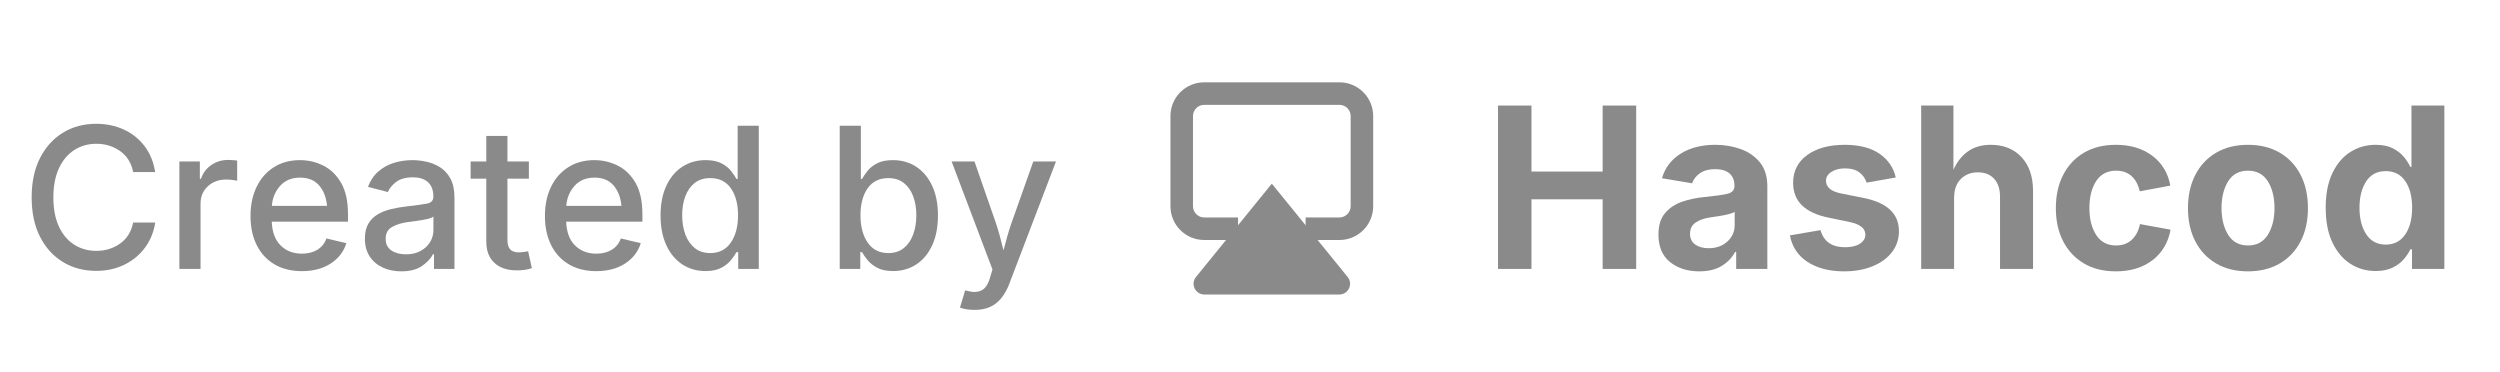
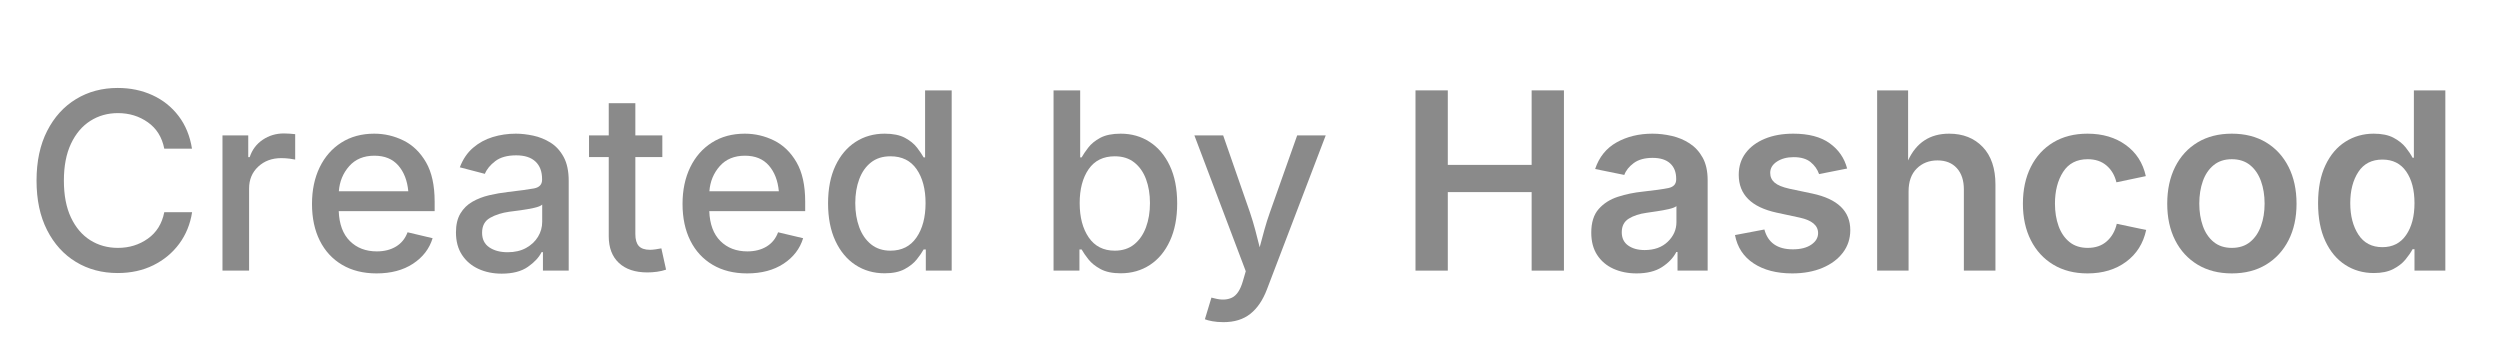
- <svg xmlns="http://www.w3.org/2000/svg" viewBox="0 0 180.34 26.80" role="img" aria-label="Created by Hashcod">
-   <path fill="#8a8a8a" d="M6.936 19.539Q5.591 19.539 4.54 18.901Q3.49 18.263 2.887 17.077Q2.283 15.892 2.283 14.241Q2.283 12.584 2.89 11.395Q3.497 10.206 4.547 9.568Q5.598 8.93 6.936 8.93Q8.025 8.93 8.926 9.343Q9.827 9.755 10.424 10.535Q11.02 11.315 11.193 12.411H9.605Q9.411 11.426 8.666 10.899Q7.921 10.372 6.95 10.372Q6.062 10.372 5.362 10.82Q4.662 11.267 4.256 12.13Q3.85 12.993 3.85 14.241Q3.85 15.496 4.256 16.356Q4.662 17.216 5.362 17.656Q6.062 18.096 6.95 18.096Q7.921 18.096 8.666 17.566Q9.411 17.036 9.605 16.051H11.2Q11.041 17.077 10.462 17.861Q9.883 18.644 8.978 19.091Q8.073 19.539 6.936 19.539Z" />
-   <path fill="#8a8a8a" d="M12.94 19.4V11.648H14.417V12.896H14.5Q14.708 12.265 15.246 11.901Q15.783 11.537 16.463 11.537Q16.608 11.537 16.799 11.551Q16.99 11.565 17.108 11.579V13.035Q17.024 13.014 16.789 12.983Q16.553 12.952 16.31 12.952Q15.513 12.952 14.989 13.441Q14.466 13.929 14.466 14.692V19.4Z" />
-   <path fill="#8a8a8a" d="M21.774 19.559Q20.63 19.559 19.798 19.067Q18.966 18.575 18.519 17.68Q18.071 16.786 18.071 15.58Q18.071 14.387 18.512 13.479Q18.952 12.57 19.756 12.061Q20.56 11.551 21.642 11.551Q22.523 11.551 23.317 11.943Q24.11 12.335 24.606 13.191Q25.102 14.047 25.102 15.448V15.989H19.604Q19.645 17.112 20.242 17.705Q20.838 18.298 21.788 18.298Q22.426 18.298 22.887 18.02Q23.348 17.743 23.549 17.202L24.984 17.542Q24.707 18.45 23.861 19.005Q23.015 19.559 21.774 19.559ZM19.611 14.852H23.59Q23.507 13.936 23.018 13.375Q22.53 12.813 21.649 12.813Q20.734 12.813 20.203 13.413Q19.673 14.013 19.611 14.852Z" />
-   <path fill="#8a8a8a" d="M28.943 19.573Q28.201 19.573 27.608 19.299Q27.016 19.026 26.669 18.499Q26.322 17.972 26.322 17.209Q26.322 16.55 26.579 16.124Q26.835 15.697 27.265 15.451Q27.695 15.205 28.226 15.08Q28.756 14.956 29.304 14.893Q30.33 14.775 30.794 14.689Q31.259 14.602 31.259 14.193V14.151Q31.259 13.506 30.881 13.149Q30.503 12.792 29.775 12.792Q29.012 12.792 28.576 13.125Q28.139 13.458 27.979 13.853L26.544 13.479Q26.808 12.785 27.3 12.362Q27.792 11.939 28.427 11.745Q29.061 11.551 29.754 11.551Q30.219 11.551 30.746 11.662Q31.273 11.773 31.737 12.061Q32.202 12.349 32.493 12.882Q32.784 13.416 32.784 14.255V19.4H31.308V18.339H31.231Q31.002 18.797 30.444 19.185Q29.886 19.573 28.943 19.573ZM29.283 18.346Q29.9 18.346 30.344 18.1Q30.787 17.854 31.027 17.459Q31.266 17.063 31.266 16.606V15.614Q31.155 15.725 30.791 15.805Q30.427 15.885 30.025 15.94Q29.623 15.996 29.387 16.023Q28.742 16.113 28.281 16.373Q27.82 16.633 27.82 17.23Q27.82 17.784 28.232 18.065Q28.645 18.346 29.283 18.346Z" />
-   <path fill="#8a8a8a" d="M38.151 11.648V12.889H36.605V17.306Q36.605 17.771 36.802 17.989Q37.0 18.207 37.451 18.207Q37.575 18.207 37.766 18.18Q37.957 18.152 38.096 18.124L38.366 19.345Q38.123 19.428 37.842 19.466Q37.562 19.504 37.298 19.504Q36.244 19.504 35.662 18.96Q35.079 18.415 35.079 17.431V12.889H33.949V11.648H35.079V9.804H36.605V11.648Z" />
-   <path fill="#8a8a8a" d="M43.011 19.559Q41.867 19.559 41.035 19.067Q40.203 18.575 39.756 17.68Q39.309 16.786 39.309 15.58Q39.309 14.387 39.749 13.479Q40.189 12.57 40.994 12.061Q41.798 11.551 42.88 11.551Q43.76 11.551 44.554 11.943Q45.348 12.335 45.844 13.191Q46.34 14.047 46.34 15.448V15.989H40.841Q40.883 17.112 41.479 17.705Q42.075 18.298 43.025 18.298Q43.663 18.298 44.124 18.02Q44.585 17.743 44.786 17.202L46.222 17.542Q45.944 18.45 45.098 19.005Q44.253 19.559 43.011 19.559ZM40.848 14.852H44.828Q44.745 13.936 44.256 13.375Q43.767 12.813 42.887 12.813Q41.971 12.813 41.441 13.413Q40.911 14.013 40.848 14.852Z" />
-   <path fill="#8a8a8a" d="M50.895 19.553Q49.952 19.553 49.22 19.074Q48.489 18.596 48.069 17.694Q47.65 16.793 47.65 15.545Q47.65 14.283 48.073 13.389Q48.496 12.494 49.227 12.023Q49.959 11.551 50.895 11.551Q51.616 11.551 52.06 11.79Q52.504 12.03 52.75 12.352Q52.996 12.674 53.128 12.91H53.211V9.069H54.736V19.4H53.252V18.187H53.128Q52.989 18.436 52.736 18.755Q52.483 19.074 52.039 19.313Q51.595 19.553 50.895 19.553ZM51.228 18.256Q52.198 18.256 52.718 17.5Q53.238 16.744 53.238 15.531Q53.238 14.325 52.725 13.586Q52.212 12.848 51.228 12.848Q50.555 12.848 50.108 13.201Q49.661 13.555 49.435 14.162Q49.21 14.768 49.21 15.531Q49.21 16.301 49.439 16.918Q49.668 17.535 50.118 17.895Q50.569 18.256 51.228 18.256Z" />
-   <path fill="#8a8a8a" d="M64.422 19.553Q63.715 19.553 63.271 19.313Q62.828 19.074 62.575 18.755Q62.321 18.436 62.183 18.187H62.058V19.4H60.574V9.069H62.1V12.91H62.183Q62.315 12.674 62.561 12.352Q62.807 12.03 63.251 11.79Q63.694 11.551 64.422 11.551Q65.351 11.551 66.083 12.023Q66.814 12.494 67.237 13.389Q67.66 14.283 67.66 15.545Q67.66 16.793 67.244 17.694Q66.828 18.596 66.097 19.074Q65.365 19.553 64.422 19.553ZM64.083 18.256Q64.748 18.256 65.195 17.895Q65.643 17.535 65.871 16.918Q66.1 16.301 66.1 15.531Q66.1 14.768 65.875 14.162Q65.65 13.555 65.202 13.201Q64.755 12.848 64.083 12.848Q63.098 12.848 62.585 13.586Q62.072 14.325 62.072 15.531Q62.072 16.744 62.592 17.5Q63.112 18.256 64.083 18.256Z" />
-   <path fill="#8a8a8a" d="M69.248 22.187 69.623 20.946 69.796 20.988Q70.385 21.147 70.798 20.95Q71.21 20.752 71.425 20.003L71.592 19.435L68.645 11.648H70.295L71.827 16.051Q72.001 16.564 72.133 17.063Q72.264 17.563 72.389 18.062Q72.521 17.563 72.659 17.06Q72.798 16.557 72.978 16.051L74.538 11.648H76.175L72.805 20.475Q72.451 21.404 71.852 21.879Q71.252 22.354 70.316 22.354Q69.955 22.354 69.675 22.302Q69.394 22.25 69.248 22.187Z" />
-   <g transform="translate(81.994,3.500) scale(0.8125)" aria-hidden="true">
-     <path d="M6,17 C4.34,17 3,15.66 3,14 L3,6 C3,4.34 4.34,3 6,3 L18,3 C19.66,3 21,4.34 21,6 L21,14 C21,15.66 19.66,17 18,17 L15,17 L15,15 L18,15 C18.55,15 19,14.55 19,14 L19,6 C19,5.45 18.55,5 18,5 L6,5 C5.45,5 5,5.45 5,6 L5,14 C5,14.55 5.45,15 6,15 L9,15 L9,17 Z" fill="#8a8a8a" />
-     <path d="M12,12 L5.27,20.28 C4.76,20.9 5.2,21.84 6.01,21.84 L17.99,21.84 C18.8,21.84 19.24,20.9 18.73,20.28 Z" fill="#8a8a8a" />
-   </g>
-   <path fill="#8a8a8a" d="M108.062 19.4V7.614H110.474V12.376H115.608V7.614H118.028V19.4H115.608V14.377H110.474V19.4Z" />
-   <path fill="#8a8a8a" d="M122.577 19.574Q121.311 19.574 120.473 18.906Q119.634 18.237 119.634 16.924Q119.634 15.935 120.109 15.374Q120.583 14.812 121.343 14.551Q122.102 14.29 122.972 14.211Q124.111 14.1 124.614 13.978Q125.116 13.855 125.116 13.42V13.38Q125.116 12.819 124.756 12.51Q124.396 12.202 123.732 12.202Q123.043 12.202 122.624 12.498Q122.205 12.795 122.063 13.222L119.887 12.858Q120.227 11.711 121.244 11.079Q122.26 10.446 123.74 10.446Q124.689 10.446 125.547 10.746Q126.405 11.047 126.947 11.707Q127.489 12.368 127.489 13.444V19.4H125.242V18.174H125.163Q124.839 18.791 124.198 19.182Q123.558 19.574 122.577 19.574ZM123.249 17.905Q124.08 17.905 124.606 17.422Q125.132 16.94 125.132 16.236V15.279Q124.989 15.382 124.669 15.457Q124.349 15.532 123.993 15.591Q123.637 15.651 123.376 15.682Q122.719 15.777 122.316 16.054Q121.912 16.331 121.912 16.861Q121.912 17.375 122.288 17.64Q122.664 17.905 123.249 17.905Z" />
-   <path fill="#8a8a8a" d="M133.026 19.574Q131.428 19.574 130.388 18.894Q129.348 18.213 129.118 16.979L131.325 16.6Q131.666 17.834 133.097 17.834Q133.778 17.834 134.169 17.577Q134.561 17.32 134.561 16.924Q134.561 16.252 133.422 16.014L131.895 15.698Q129.348 15.176 129.348 13.191Q129.348 11.917 130.368 11.181Q131.389 10.446 133.066 10.446Q134.64 10.446 135.573 11.086Q136.507 11.727 136.752 12.803L134.648 13.175Q134.505 12.724 134.126 12.435Q133.746 12.146 133.097 12.146Q132.512 12.146 132.116 12.396Q131.721 12.645 131.721 13.04Q131.721 13.372 131.978 13.606Q132.235 13.839 132.86 13.966L134.45 14.282Q136.981 14.796 136.981 16.671Q136.981 17.541 136.475 18.194Q135.969 18.846 135.075 19.21Q134.181 19.574 133.026 19.574Z" />
-   <path fill="#8a8a8a" d="M140.96 14.282V19.4H138.587V7.614H140.913V12.249Q141.3 11.387 141.965 10.916Q142.629 10.446 143.61 10.446Q144.986 10.446 145.821 11.332Q146.655 12.218 146.655 13.776V19.4H144.274V14.187Q144.274 13.365 143.851 12.898Q143.428 12.431 142.676 12.431Q141.917 12.431 141.439 12.918Q140.96 13.404 140.96 14.282Z" />
-   <path fill="#8a8a8a" d="M152.627 19.574Q151.291 19.574 150.322 19.001Q149.353 18.427 148.827 17.403Q148.301 16.378 148.301 15.018Q148.301 13.649 148.827 12.621Q149.353 11.593 150.322 11.019Q151.291 10.446 152.627 10.446Q154.202 10.446 155.254 11.233Q156.306 12.02 156.559 13.388L154.352 13.8Q154.202 13.111 153.77 12.712Q153.339 12.312 152.651 12.312Q151.702 12.312 151.212 13.06Q150.721 13.808 150.721 15.01Q150.721 16.196 151.212 16.952Q151.702 17.707 152.651 17.707Q153.339 17.707 153.782 17.292Q154.225 16.877 154.368 16.165L156.575 16.568Q156.321 17.968 155.269 18.771Q154.217 19.574 152.627 19.574Z" />
-   <path fill="#8a8a8a" d="M162.159 19.574Q160.83 19.574 159.857 19.001Q158.884 18.427 158.358 17.403Q157.832 16.378 157.832 15.018Q157.832 13.649 158.358 12.621Q158.884 11.593 159.857 11.019Q160.83 10.446 162.159 10.446Q163.488 10.446 164.461 11.019Q165.434 11.593 165.96 12.621Q166.486 13.649 166.486 15.018Q166.486 16.378 165.96 17.403Q165.434 18.427 164.461 19.001Q163.488 19.574 162.159 19.574ZM162.159 17.707Q163.108 17.707 163.591 16.94Q164.073 16.173 164.073 15.01Q164.073 13.839 163.591 13.076Q163.108 12.312 162.159 12.312Q161.21 12.312 160.731 13.076Q160.253 13.839 160.253 15.01Q160.253 16.173 160.731 16.94Q161.21 17.707 162.159 17.707Z" />
-   <path fill="#8a8a8a" d="M171.375 19.55Q170.354 19.55 169.539 19.024Q168.725 18.498 168.246 17.482Q167.767 16.465 167.767 14.994Q167.767 13.483 168.258 12.471Q168.748 11.458 169.563 10.952Q170.378 10.446 171.359 10.446Q172.11 10.446 172.608 10.699Q173.107 10.952 173.411 11.324Q173.716 11.696 173.874 12.044H173.953V7.614H176.326V19.4H173.993V17.984H173.874Q173.708 18.34 173.4 18.7Q173.091 19.06 172.593 19.305Q172.094 19.55 171.375 19.55ZM172.102 17.644Q173.004 17.644 173.502 16.916Q174.001 16.188 174.001 14.986Q174.001 13.784 173.506 13.064Q173.012 12.344 172.102 12.344Q171.169 12.344 170.686 13.084Q170.204 13.823 170.204 14.986Q170.204 16.157 170.69 16.9Q171.177 17.644 172.102 17.644Z" />
+ <svg xmlns="http://www.w3.org/2000/svg" viewBox="0 0 131.18 18.50" role="img" aria-label="Created by Hashcod">
+   <path fill="#8a8a8a" d="M6.177 14.327Q4.945 14.327 3.983 13.743Q3.022 13.159 2.47 12.074Q1.917 10.988 1.917 9.477Q1.917 7.96 2.473 6.872Q3.028 5.783 3.99 5.199Q4.951 4.615 6.177 4.615Q7.173 4.615 7.998 4.993Q8.824 5.37 9.369 6.085Q9.915 6.799 10.074 7.802H8.62Q8.443 6.9 7.76 6.418Q7.078 5.935 6.189 5.935Q5.377 5.935 4.736 6.345Q4.095 6.754 3.723 7.544Q3.352 8.335 3.352 9.477Q3.352 10.626 3.723 11.413Q4.095 12.2 4.736 12.604Q5.377 13.007 6.189 13.007Q7.078 13.007 7.76 12.521Q8.443 12.035 8.62 11.134H10.08Q9.934 12.074 9.404 12.791Q8.874 13.508 8.046 13.918Q7.218 14.327 6.177 14.327Z" />
+   <path fill="#8a8a8a" d="M11.674 14.2V7.103H13.026V8.246H13.102Q13.292 7.668 13.784 7.335Q14.276 7.002 14.898 7.002Q15.032 7.002 15.206 7.014Q15.381 7.027 15.489 7.04V8.373Q15.412 8.354 15.197 8.325Q14.981 8.297 14.759 8.297Q14.029 8.297 13.549 8.744Q13.07 9.192 13.07 9.89V14.2Z" />
+   <path fill="#8a8a8a" d="M19.761 14.346Q18.713 14.346 17.951 13.895Q17.19 13.445 16.78 12.626Q16.371 11.807 16.371 10.702Q16.371 9.611 16.774 8.779Q17.177 7.948 17.913 7.481Q18.65 7.014 19.64 7.014Q20.446 7.014 21.173 7.373Q21.9 7.732 22.354 8.516Q22.807 9.3 22.807 10.582V11.077H17.774Q17.812 12.105 18.358 12.648Q18.904 13.191 19.773 13.191Q20.357 13.191 20.779 12.937Q21.201 12.683 21.386 12.188L22.7 12.499Q22.446 13.33 21.671 13.838Q20.897 14.346 19.761 14.346ZM17.78 10.036H21.424Q21.347 9.198 20.9 8.684Q20.452 8.17 19.646 8.17Q18.808 8.17 18.323 8.719Q17.837 9.268 17.78 10.036Z" />
+   <path fill="#8a8a8a" d="M26.324 14.359Q25.645 14.359 25.102 14.108Q24.559 13.857 24.242 13.375Q23.925 12.892 23.925 12.194Q23.925 11.591 24.159 11.201Q24.394 10.81 24.788 10.585Q25.181 10.36 25.667 10.245Q26.153 10.131 26.654 10.074Q27.594 9.966 28.019 9.887Q28.444 9.807 28.444 9.433V9.395Q28.444 8.804 28.098 8.478Q27.752 8.151 27.086 8.151Q26.387 8.151 25.988 8.455Q25.588 8.76 25.442 9.122L24.128 8.779Q24.369 8.144 24.82 7.757Q25.27 7.37 25.851 7.192Q26.432 7.014 27.067 7.014Q27.492 7.014 27.974 7.116Q28.457 7.218 28.882 7.481Q29.307 7.744 29.574 8.233Q29.841 8.722 29.841 9.49V14.2H28.489V13.229H28.419Q28.209 13.648 27.698 14.003Q27.187 14.359 26.324 14.359ZM26.635 13.235Q27.2 13.235 27.606 13.01Q28.012 12.784 28.231 12.423Q28.45 12.061 28.45 11.642V10.734Q28.349 10.836 28.016 10.909Q27.682 10.982 27.314 11.033Q26.946 11.083 26.73 11.109Q26.14 11.191 25.718 11.429Q25.296 11.667 25.296 12.213Q25.296 12.721 25.673 12.978Q26.051 13.235 26.635 13.235Z" />
+   <path fill="#8a8a8a" d="M34.754 7.103V8.24H33.338V12.283Q33.338 12.708 33.519 12.908Q33.7 13.108 34.113 13.108Q34.227 13.108 34.401 13.083Q34.576 13.057 34.703 13.032L34.95 14.149Q34.728 14.225 34.471 14.26Q34.214 14.295 33.973 14.295Q33.008 14.295 32.475 13.797Q31.942 13.299 31.942 12.397V8.24H30.907V7.103H31.942V5.415H33.338V7.103Z" />
+   <path fill="#8a8a8a" d="M39.203 14.346Q38.156 14.346 37.394 13.895Q36.633 13.445 36.223 12.626Q35.814 11.807 35.814 10.702Q35.814 9.611 36.217 8.779Q36.62 7.948 37.356 7.481Q38.093 7.014 39.083 7.014Q39.889 7.014 40.616 7.373Q41.343 7.732 41.796 8.516Q42.25 9.3 42.25 10.582V11.077H37.217Q37.255 12.105 37.801 12.648Q38.346 13.191 39.216 13.191Q39.8 13.191 40.222 12.937Q40.644 12.683 40.828 12.188L42.142 12.499Q41.888 13.33 41.114 13.838Q40.34 14.346 39.203 14.346ZM37.223 10.036H40.867Q40.79 9.198 40.343 8.684Q39.895 8.17 39.089 8.17Q38.251 8.17 37.766 8.719Q37.28 9.268 37.223 10.036Z" />
+   <path fill="#8a8a8a" d="M46.421 14.34Q45.557 14.34 44.888 13.902Q44.218 13.464 43.834 12.638Q43.45 11.813 43.45 10.671Q43.45 9.515 43.837 8.697Q44.224 7.878 44.894 7.446Q45.564 7.014 46.421 7.014Q47.081 7.014 47.487 7.233Q47.893 7.452 48.119 7.748Q48.344 8.043 48.465 8.259H48.541V4.742H49.937V14.2H48.579V13.089H48.465Q48.338 13.318 48.106 13.61Q47.874 13.902 47.468 14.121Q47.062 14.34 46.421 14.34ZM46.725 13.153Q47.614 13.153 48.09 12.461Q48.566 11.769 48.566 10.658Q48.566 9.554 48.096 8.877Q47.627 8.201 46.725 8.201Q46.11 8.201 45.7 8.525Q45.291 8.849 45.085 9.404Q44.878 9.96 44.878 10.658Q44.878 11.363 45.088 11.928Q45.297 12.492 45.71 12.823Q46.122 13.153 46.725 13.153Z" />
+   <path fill="#8a8a8a" d="M58.805 14.34Q58.158 14.34 57.751 14.121Q57.345 13.902 57.113 13.61Q56.882 13.318 56.755 13.089H56.64V14.2H55.282V4.742H56.679V8.259H56.755Q56.875 8.043 57.101 7.748Q57.326 7.452 57.732 7.233Q58.138 7.014 58.805 7.014Q59.656 7.014 60.325 7.446Q60.995 7.878 61.382 8.697Q61.769 9.515 61.769 10.671Q61.769 11.813 61.388 12.638Q61.008 13.464 60.338 13.902Q59.668 14.34 58.805 14.34ZM58.494 13.153Q59.103 13.153 59.513 12.823Q59.922 12.492 60.132 11.928Q60.341 11.363 60.341 10.658Q60.341 9.96 60.135 9.404Q59.929 8.849 59.519 8.525Q59.11 8.201 58.494 8.201Q57.593 8.201 57.123 8.877Q56.653 9.554 56.653 10.658Q56.653 11.769 57.129 12.461Q57.605 13.153 58.494 13.153Z" />
+   <path fill="#8a8a8a" d="M63.223 16.752 63.566 15.616 63.724 15.654Q64.264 15.8 64.642 15.619Q65.019 15.438 65.216 14.752L65.368 14.232L62.671 7.103H64.181L65.584 11.134Q65.743 11.604 65.864 12.061Q65.984 12.518 66.098 12.975Q66.219 12.518 66.346 12.058Q66.473 11.597 66.638 11.134L68.066 7.103H69.564L66.479 15.184Q66.156 16.034 65.606 16.469Q65.057 16.904 64.2 16.904Q63.87 16.904 63.613 16.856Q63.356 16.809 63.223 16.752Z" />
+   <path fill="#8a8a8a" d="M74.274 14.2V4.742H75.969V8.652H80.368V4.742H82.063V14.2H80.368V10.08H75.969V14.2Z" />
+   <path fill="#8a8a8a" d="M85.871 14.346Q85.199 14.346 84.659 14.102Q84.119 13.857 83.808 13.381Q83.497 12.905 83.497 12.207Q83.497 11.407 83.888 10.966Q84.278 10.525 84.897 10.325Q85.516 10.125 86.201 10.055Q87.128 9.953 87.541 9.868Q87.953 9.782 87.953 9.414V9.382Q87.953 8.862 87.636 8.573Q87.319 8.284 86.716 8.284Q86.094 8.284 85.725 8.557Q85.357 8.83 85.23 9.179L83.7 8.868Q84.012 7.929 84.827 7.471Q85.643 7.014 86.709 7.014Q87.211 7.014 87.722 7.132Q88.233 7.249 88.658 7.525Q89.083 7.802 89.344 8.274Q89.604 8.747 89.604 9.458V14.2H88.023V13.222H87.96Q87.725 13.679 87.211 14.013Q86.697 14.346 85.871 14.346ZM86.297 13.121Q87.058 13.121 87.512 12.683Q87.966 12.245 87.966 11.655V10.817Q87.852 10.906 87.56 10.972Q87.268 11.039 86.941 11.086Q86.614 11.134 86.398 11.166Q85.84 11.242 85.468 11.471Q85.097 11.699 85.097 12.188Q85.097 12.645 85.433 12.883Q85.77 13.121 86.297 13.121Z" />
+   <path fill="#8a8a8a" d="M94.041 14.346Q92.816 14.346 92.019 13.822Q91.222 13.299 91.038 12.334L92.581 12.042Q92.86 13.083 94.073 13.083Q94.682 13.083 95.041 12.838Q95.399 12.594 95.399 12.232Q95.399 11.629 94.441 11.42L93.228 11.159Q91.235 10.728 91.235 9.173Q91.235 8.512 91.597 8.03Q91.959 7.548 92.603 7.281Q93.247 7.014 94.098 7.014Q95.304 7.014 96.005 7.516Q96.707 8.017 96.923 8.843L95.45 9.135Q95.323 8.766 95.006 8.506Q94.688 8.246 94.117 8.246Q93.596 8.246 93.241 8.478Q92.886 8.709 92.886 9.071Q92.886 9.382 93.117 9.582Q93.349 9.782 93.895 9.903L95.101 10.157Q97.088 10.582 97.088 12.074Q97.088 12.746 96.7 13.257Q96.313 13.768 95.625 14.057Q94.936 14.346 94.041 14.346Z" />
+   <path fill="#8a8a8a" d="M100.147 10.042V14.2H98.497V4.742H100.122V8.417Q100.769 7.014 102.274 7.014Q103.372 7.014 104.038 7.713Q104.705 8.411 104.705 9.687V14.2H103.048V9.941Q103.048 9.23 102.68 8.824Q102.312 8.417 101.664 8.417Q101.004 8.417 100.576 8.843Q100.147 9.268 100.147 10.042Z" />
+   <path fill="#8a8a8a" d="M109.535 14.346Q108.501 14.346 107.739 13.886Q106.977 13.426 106.562 12.604Q106.146 11.782 106.146 10.69Q106.146 9.585 106.562 8.757Q106.977 7.929 107.739 7.471Q108.501 7.014 109.535 7.014Q110.722 7.014 111.544 7.608Q112.367 8.201 112.595 9.242L111.053 9.566Q110.919 9.014 110.532 8.684Q110.145 8.354 109.548 8.354Q108.685 8.354 108.256 9.02Q107.828 9.687 107.828 10.683Q107.828 11.337 108.018 11.864Q108.209 12.391 108.59 12.699Q108.971 13.007 109.548 13.007Q110.158 13.007 110.548 12.661Q110.938 12.315 111.072 11.743L112.614 12.067Q112.386 13.127 111.56 13.737Q110.735 14.346 109.535 14.346Z" />
+   <path fill="#8a8a8a" d="M117.108 14.346Q116.074 14.346 115.312 13.886Q114.55 13.426 114.134 12.604Q113.719 11.782 113.719 10.69Q113.719 9.585 114.134 8.757Q114.55 7.929 115.312 7.471Q116.074 7.014 117.108 7.014Q118.143 7.014 118.905 7.471Q119.666 7.929 120.085 8.757Q120.504 9.585 120.504 10.69Q120.504 11.782 120.085 12.604Q119.666 13.426 118.905 13.886Q118.143 14.346 117.108 14.346ZM117.108 13.007Q117.686 13.007 118.067 12.696Q118.448 12.385 118.638 11.858Q118.828 11.331 118.828 10.683Q118.828 10.03 118.638 9.503Q118.448 8.976 118.067 8.665Q117.686 8.354 117.108 8.354Q116.537 8.354 116.156 8.665Q115.775 8.976 115.588 9.503Q115.401 10.03 115.401 10.683Q115.401 11.331 115.588 11.858Q115.775 12.385 116.156 12.696Q116.537 13.007 117.108 13.007Z" />
+   <path fill="#8a8a8a" d="M124.56 14.327Q123.722 14.327 123.059 13.898Q122.396 13.47 122.015 12.651Q121.634 11.832 121.634 10.664Q121.634 9.484 122.021 8.668Q122.408 7.852 123.072 7.433Q123.735 7.014 124.554 7.014Q125.189 7.014 125.592 7.227Q125.995 7.44 126.23 7.735Q126.465 8.03 126.592 8.278H126.661V4.742H128.312V14.2H126.693V13.076H126.592Q126.458 13.33 126.217 13.622Q125.976 13.914 125.573 14.121Q125.17 14.327 124.56 14.327ZM125.011 12.969Q125.817 12.969 126.255 12.331Q126.693 11.693 126.693 10.658Q126.693 9.623 126.258 8.998Q125.824 8.373 125.011 8.373Q124.173 8.373 123.748 9.02Q123.323 9.668 123.323 10.658Q123.323 11.655 123.751 12.312Q124.179 12.969 125.011 12.969Z" />
</svg>
